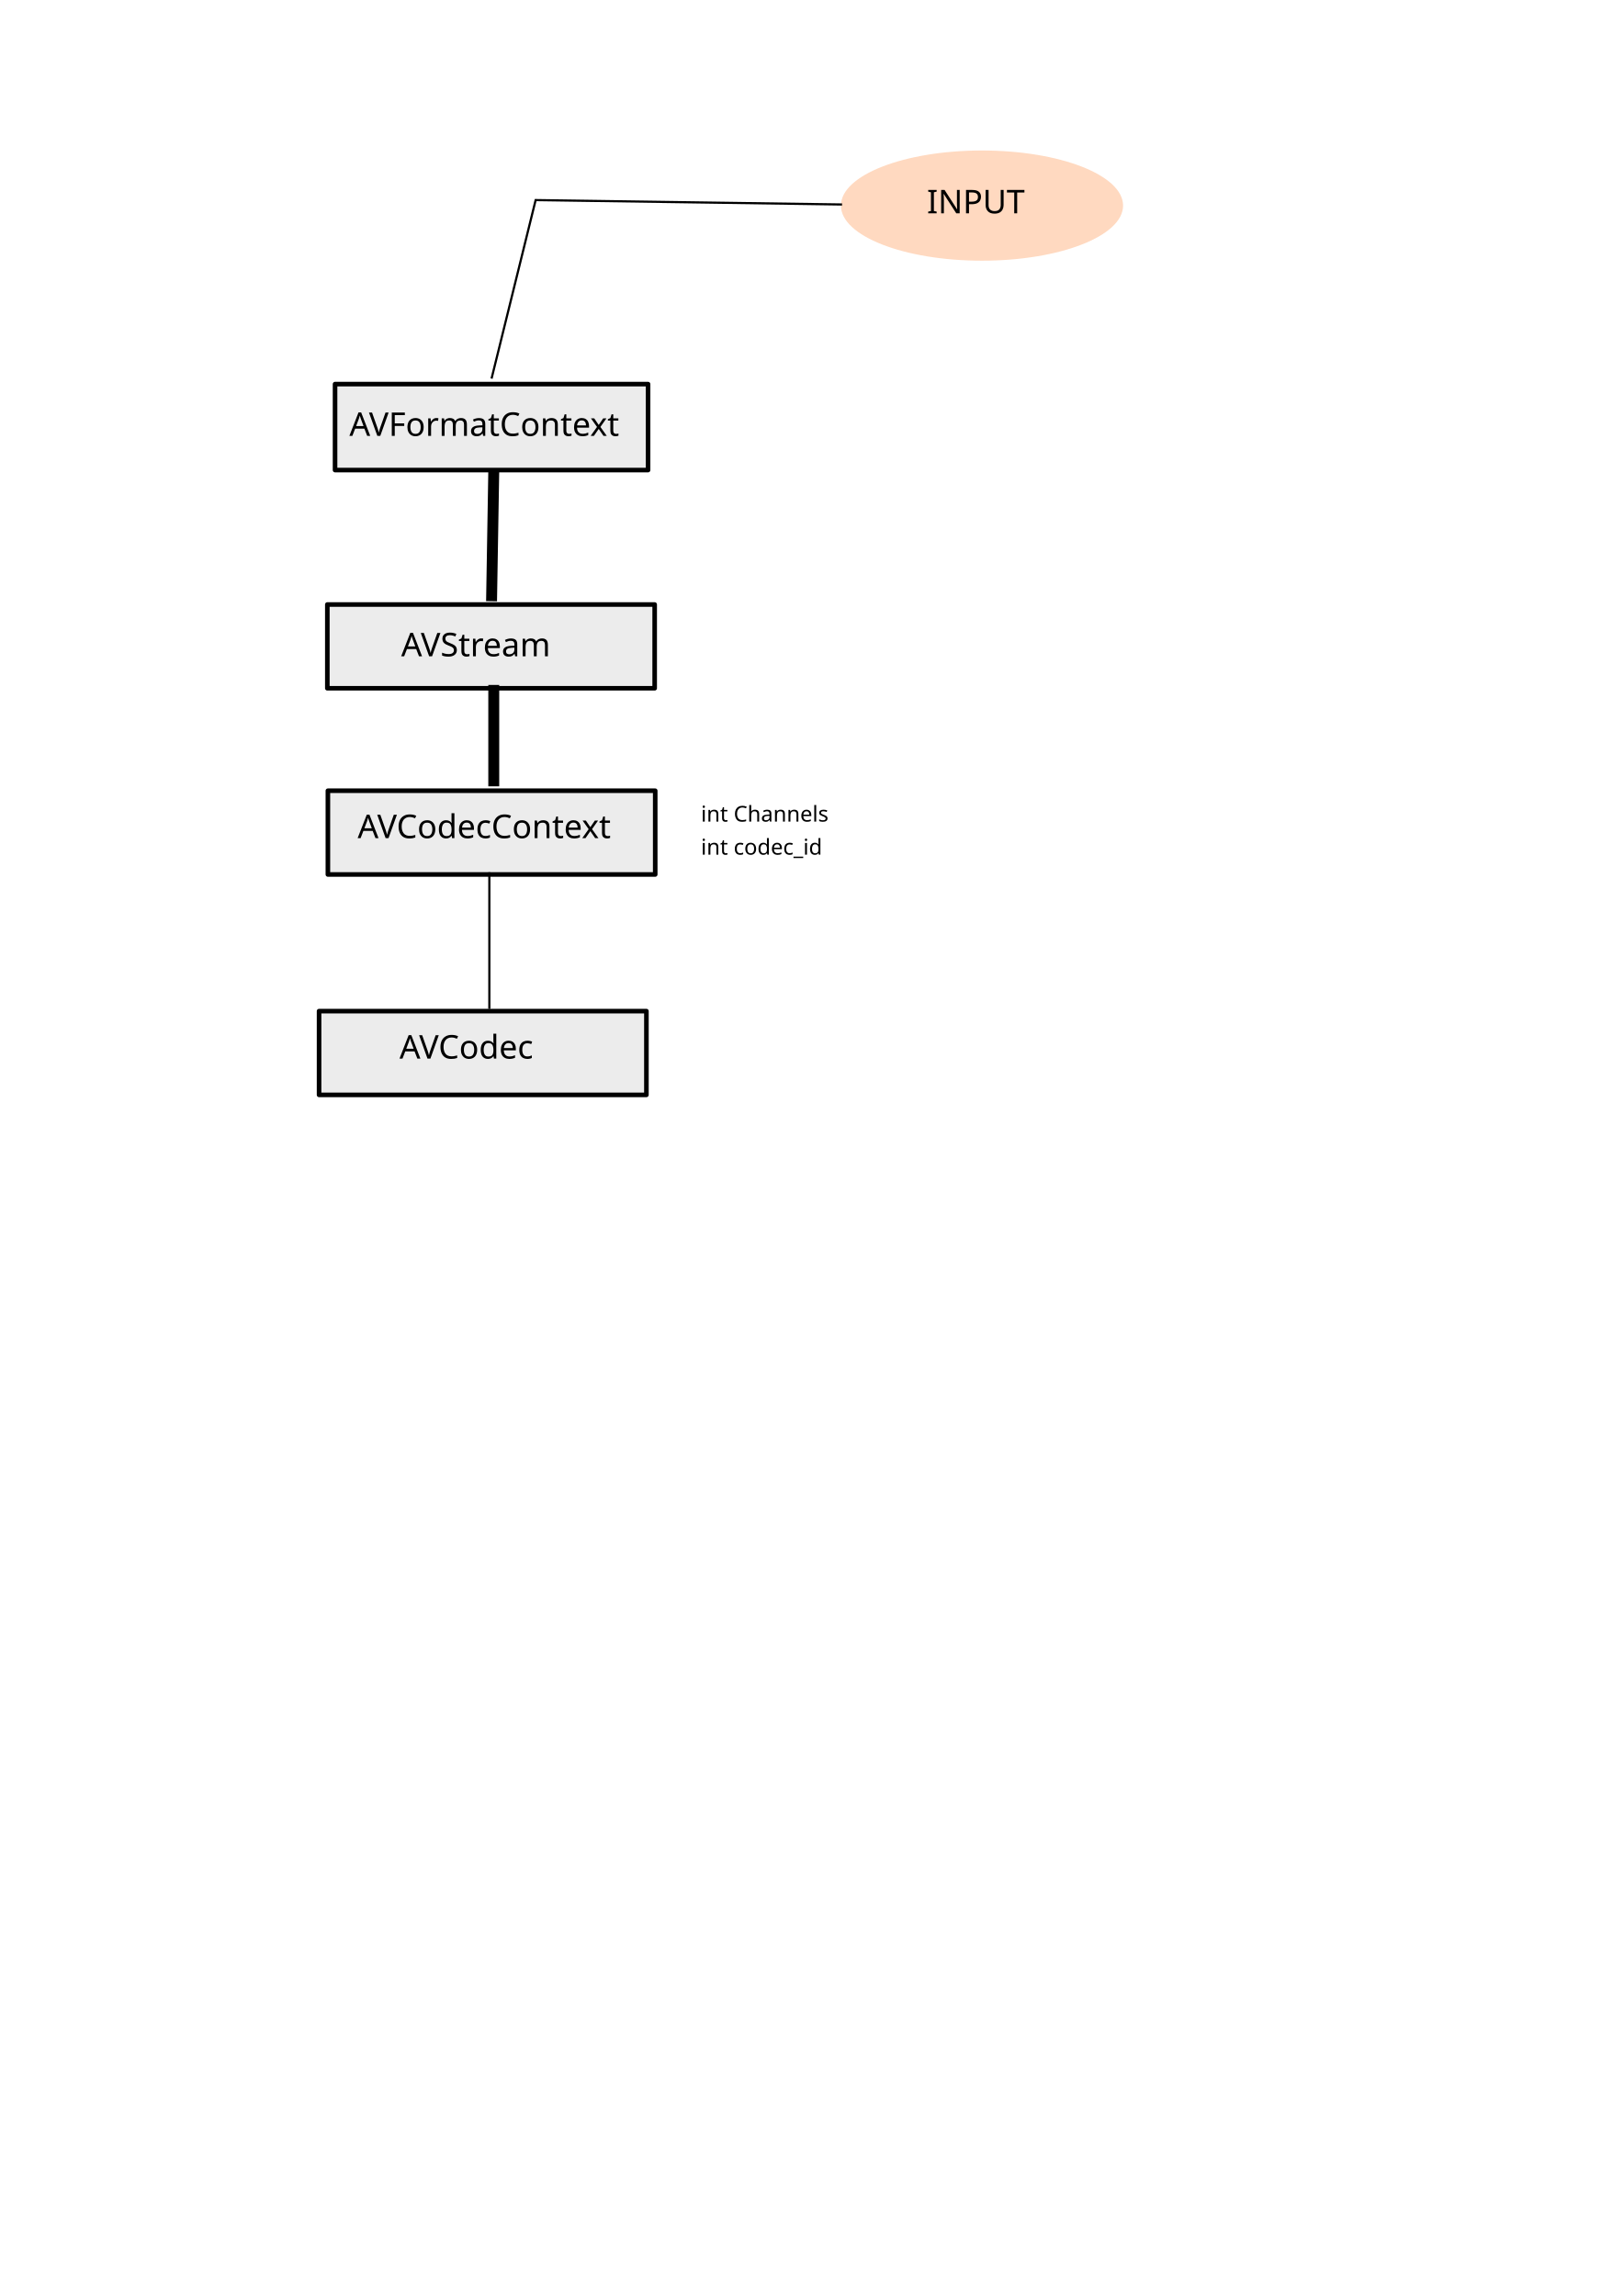
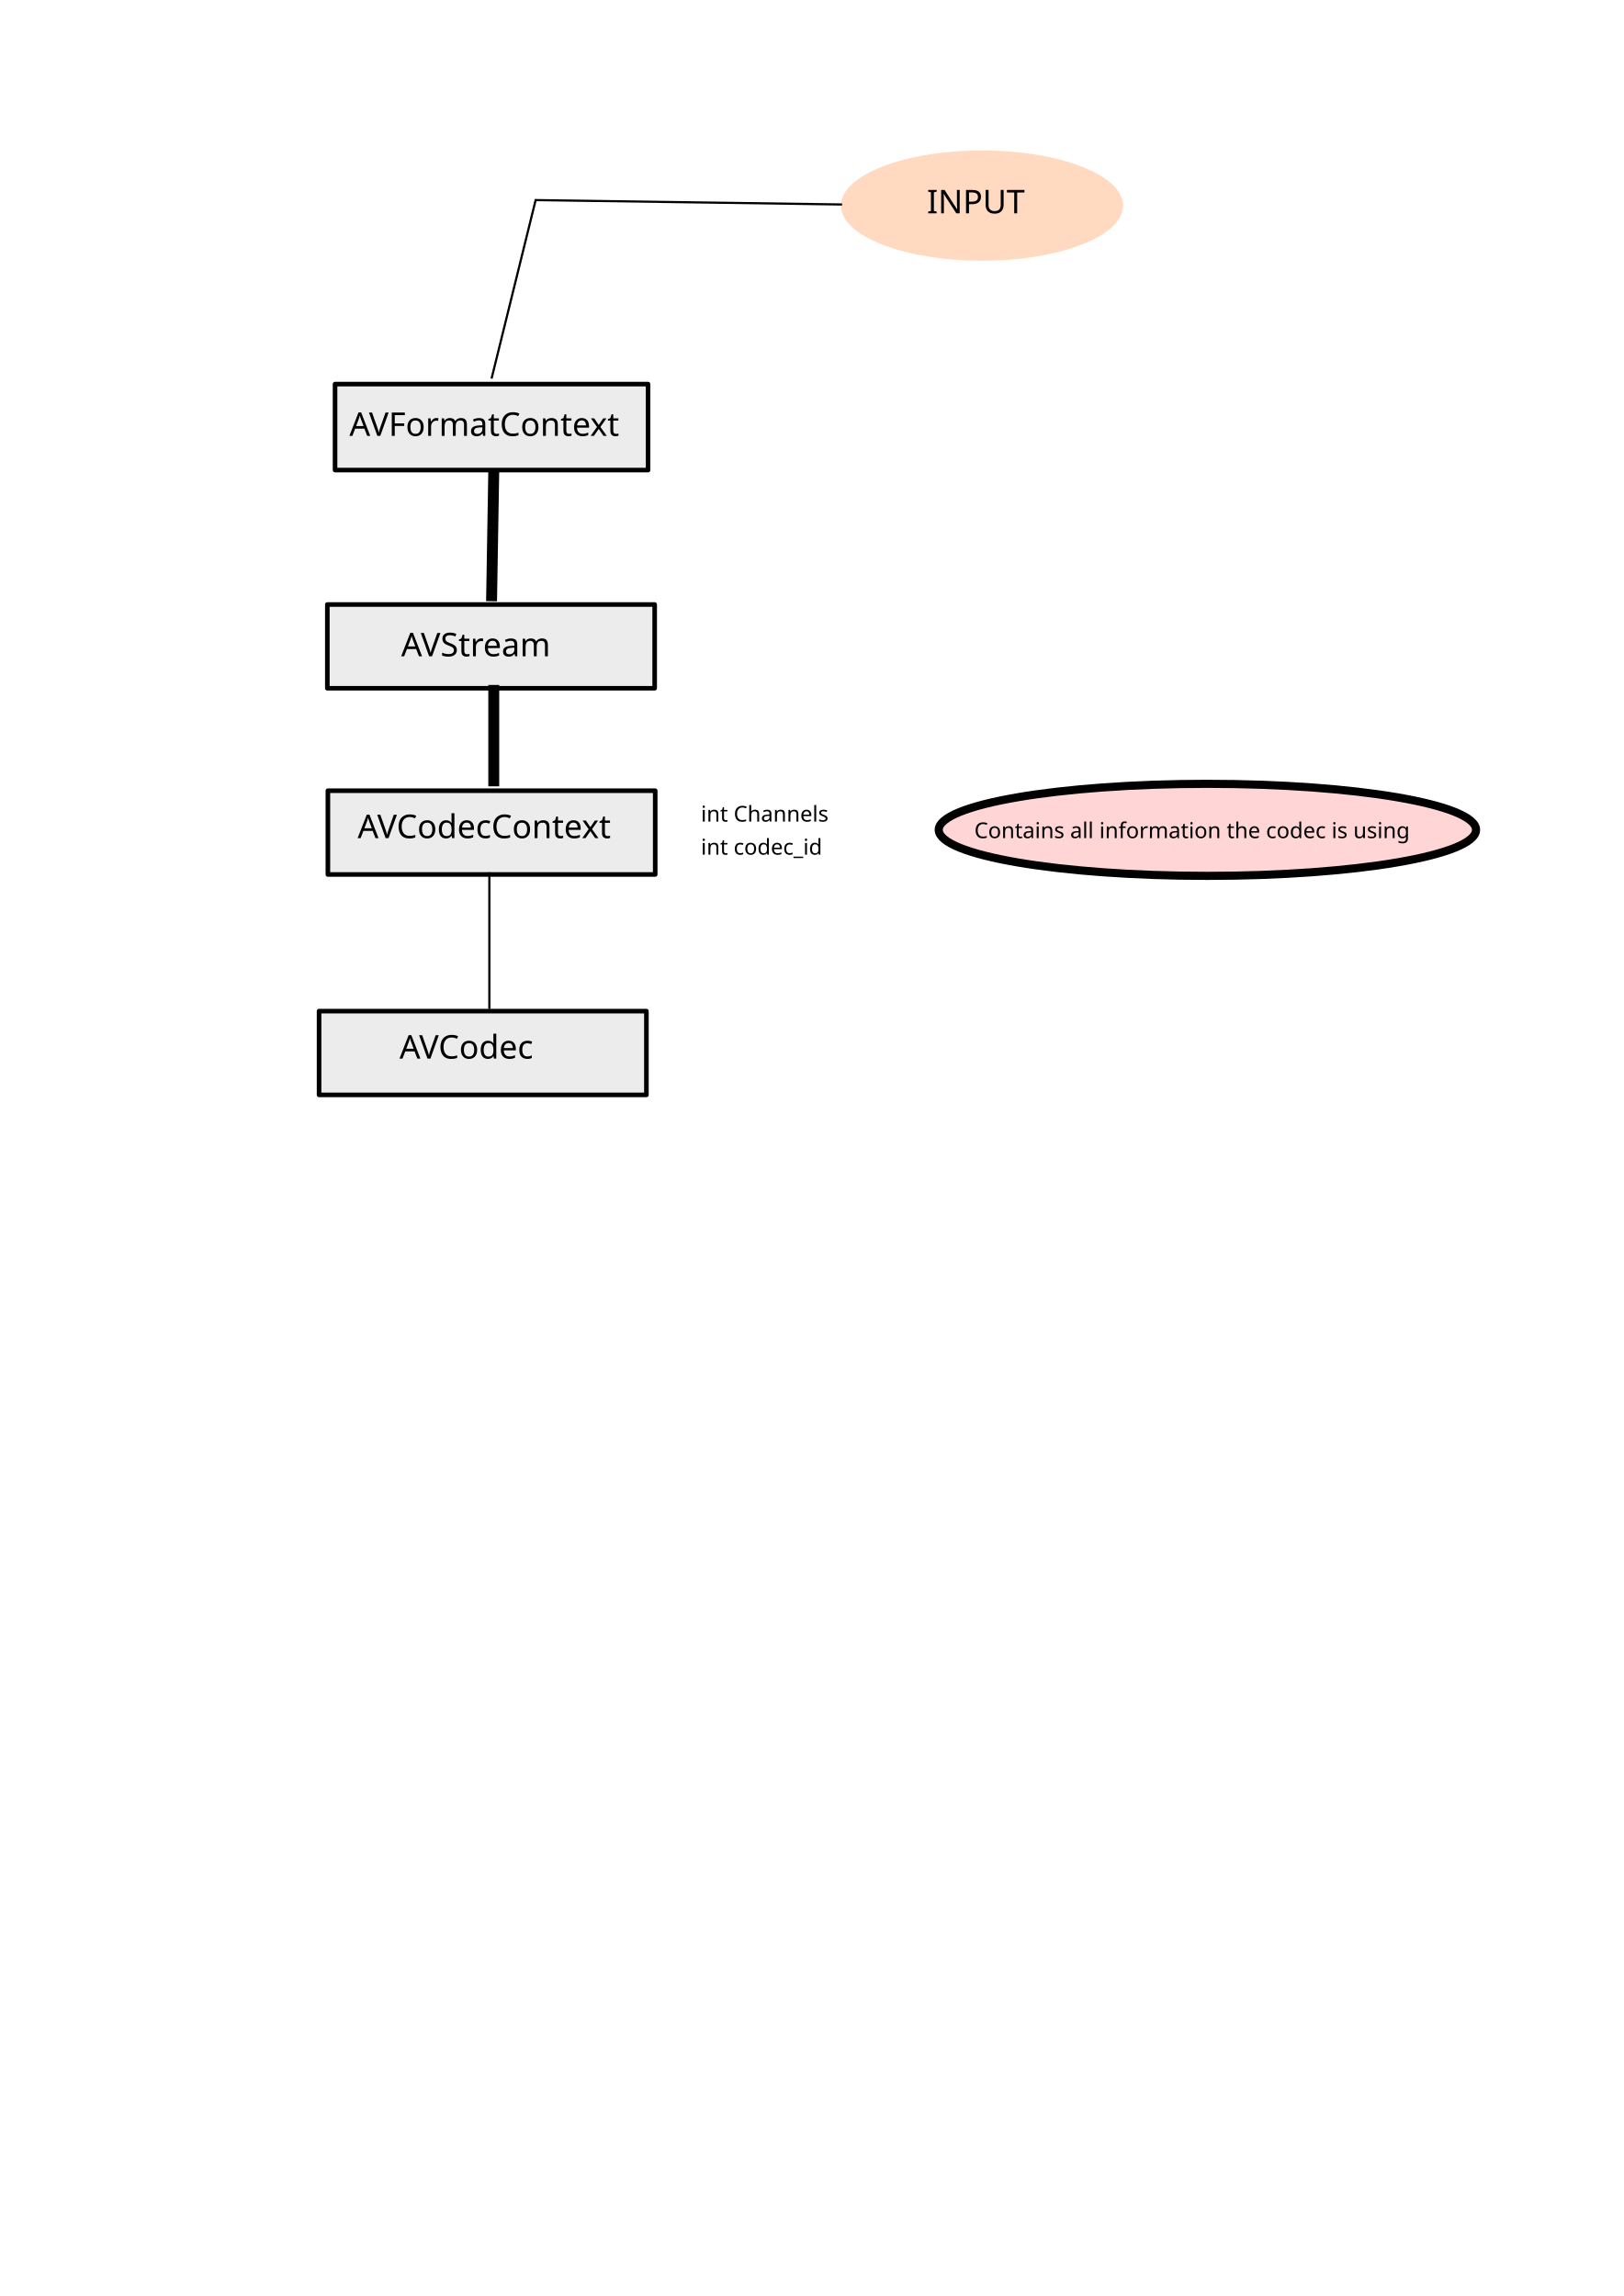
<svg xmlns="http://www.w3.org/2000/svg" width="210mm" height="297mm" viewBox="0 0 744.094 1052.362" id="svg2" version="1.1">
  <defs id="defs4" />
  <g id="layer1">
    <g id="g8116" transform="translate(-25.25381,11.11168)">
      <ellipse ry="25.254" rx="64.65" cy="83.121" cx="475.277" id="path8068" style="opacity:0.739;fill:#ffccaa;stroke-width:1.5;stroke-linejoin:round;stroke-miterlimit:10.433;stroke-dasharray:none;stroke-dashoffset:0" />
      <text id="text8070" y="86.656" x="450.023" style="font-style:normal;font-weight:normal;font-size:15px;line-height:125%;font-family:sans-serif;letter-spacing:0px;word-spacing:0px;fill:#000000;fill-opacity:1;stroke:none;stroke-width:1px;stroke-linecap:butt;stroke-linejoin:miter;stroke-opacity:1" xml:space="preserve">
        <tspan y="86.656" x="450.023" id="tspan8072">INPUT</tspan>
      </text>
    </g>
    <g id="g8108" transform="translate(34.85026,-31.8198)">
      <rect y="207.875" x="118.693" height="39.396" width="143.442" id="rect8074" style="opacity:1;fill:#ececec;stroke:#000000;stroke-width:2.1;stroke-linejoin:round;stroke-miterlimit:4;stroke-dasharray:none;stroke-dashoffset:0;stroke-opacity:1" />
      <g id="g8104">
        <text xml:space="preserve" style="font-style:normal;font-weight:normal;font-size:15px;line-height:125%;font-family:sans-serif;letter-spacing:0px;word-spacing:0px;fill:#000000;fill-opacity:1;stroke:none;stroke-width:1px;stroke-linecap:butt;stroke-linejoin:miter;stroke-opacity:1" x="125.259" y="231.613" id="text8076">
          <tspan id="tspan8078" x="125.259" y="231.613">AVFormatContext</tspan>
        </text>
      </g>
    </g>
    <g id="g8185">
      <rect style="opacity:1;fill:#ececec;stroke:#000000;stroke-width:2.1;stroke-linejoin:round;stroke-miterlimit:4;stroke-dasharray:none;stroke-dashoffset:0;stroke-opacity:1" id="rect8114" width="150.008" height="38.386" x="150.008" y="277.07" />
      <text id="text8127" y="300.809" x="183.848" style="font-style:normal;font-weight:normal;font-size:15px;line-height:125%;font-family:sans-serif;letter-spacing:0px;word-spacing:0px;fill:#000000;fill-opacity:1;stroke:none;stroke-width:1px;stroke-linecap:butt;stroke-linejoin:miter;stroke-opacity:1" xml:space="preserve">
        <tspan y="300.809" x="183.848" id="tspan8129">AVStream</tspan>
      </text>
    </g>
    <g id="g8190">
      <rect style="opacity:1;fill:#ececec;stroke:#000000;stroke-width:2.1;stroke-linejoin:round;stroke-miterlimit:4;stroke-dasharray:none;stroke-dashoffset:0;stroke-opacity:1" id="rect8114-8" width="150.008" height="38.386" x="150.26" y="362.428" />
      <text id="text8127-4" y="384.146" x="163.897" style="font-style:normal;font-weight:normal;font-size:15px;line-height:125%;font-family:sans-serif;letter-spacing:0px;word-spacing:0px;fill:#000000;fill-opacity:1;stroke:none;stroke-width:1px;stroke-linecap:butt;stroke-linejoin:miter;stroke-opacity:1" xml:space="preserve">
        <tspan y="384.146" x="163.897" id="tspan8129-8">AVCodecContext</tspan>
      </text>
    </g>
    <g id="g8195" transform="translate(-5.050763,24.24366)">
      <rect style="opacity:1;fill:#ececec;stroke:#000000;stroke-width:2.1;stroke-linejoin:round;stroke-miterlimit:4;stroke-dasharray:none;stroke-dashoffset:0;stroke-opacity:1" id="rect8114-8-2" width="150.008" height="38.386" x="151.27" y="439.2" />
      <text id="text8127-4-8" y="460.954" x="188.137" style="font-style:normal;font-weight:normal;font-size:15px;line-height:125%;font-family:sans-serif;letter-spacing:0px;word-spacing:0px;fill:#000000;fill-opacity:1;stroke:none;stroke-width:1px;stroke-linecap:butt;stroke-linejoin:miter;stroke-opacity:1" xml:space="preserve">
        <tspan y="460.954" x="188.137" id="tspan8129-8-4">AVCodec</tspan>
      </text>
    </g>
    <path style="fill:none;fill-rule:evenodd;stroke:#000000;stroke-width:1px;stroke-linecap:butt;stroke-linejoin:miter;stroke-opacity:1" d="M 385.878,93.727 245.467,91.707 225.264,173.529" id="path8202" />
    <path style="fill:none;fill-rule:evenodd;stroke:#000000;stroke-width:5;stroke-linecap:butt;stroke-linejoin:miter;stroke-opacity:1;stroke-miterlimit:4;stroke-dasharray:none" d="m 226.274,215.956 -1.01,59.599" id="path8204" />
    <path style="fill:none;fill-rule:evenodd;stroke:#000000;stroke-width:5;stroke-linecap:butt;stroke-linejoin:miter;stroke-opacity:1;stroke-miterlimit:4;stroke-dasharray:none" d="m 226.274,313.941 0,46.467" id="path8206" />
    <path style="fill:none;fill-rule:evenodd;stroke:#000000;stroke-width:1px;stroke-linecap:butt;stroke-linejoin:miter;stroke-opacity:1" d="m 224.254,399.804 0,62.629" id="path8208" />
    <text xml:space="preserve" style="font-style:normal;font-weight:normal;font-size:15px;line-height:125%;font-family:sans-serif;letter-spacing:0px;word-spacing:0px;fill:#000000;fill-opacity:1;stroke:none;stroke-width:1px;stroke-linecap:butt;stroke-linejoin:miter;stroke-opacity:1" x="321.229" y="376.57" id="text8210">
      <tspan id="tspan8212" x="321.229" y="376.57" style="font-size:10px">int Channels</tspan>
    </text>
    <text xml:space="preserve" style="font-style:normal;font-weight:normal;font-size:15px;line-height:125%;font-family:sans-serif;letter-spacing:0px;word-spacing:0px;fill:#000000;fill-opacity:1;stroke:none;stroke-width:1px;stroke-linecap:butt;stroke-linejoin:miter;stroke-opacity:1" x="321.229" y="391.722" id="text8214">
      <tspan id="tspan8216" x="321.229" y="391.722" style="font-size:10px">int codec_id</tspan>
    </text>
+     <g id="g8224" transform="translate(12.12183,-74.75129)">
+       <ellipse ry="21.092" rx="123.117" cy="455.11" cx="541.189" id="path8222" style="opacity:1;fill:#ffd5d5;stroke:#000000;stroke-width:3.728;stroke-linejoin:round;stroke-miterlimit:4;stroke-dasharray:none;stroke-dashoffset:0;stroke-opacity:1" />
+       <text id="text8218" y="458.898" x="434.366" style="font-style:normal;font-weight:normal;font-size:15px;line-height:125%;font-family:sans-serif;letter-spacing:0px;word-spacing:0px;fill:#000000;fill-opacity:1;stroke:none;stroke-width:1px;stroke-linecap:butt;stroke-linejoin:miter;stroke-opacity:1" xml:space="preserve">
+         <tspan style="font-size:10px" y="458.898" x="434.366" id="tspan8220">Contains all information the codec is using</tspan>
+       </text>
+     </g>
  </g>
</svg>
